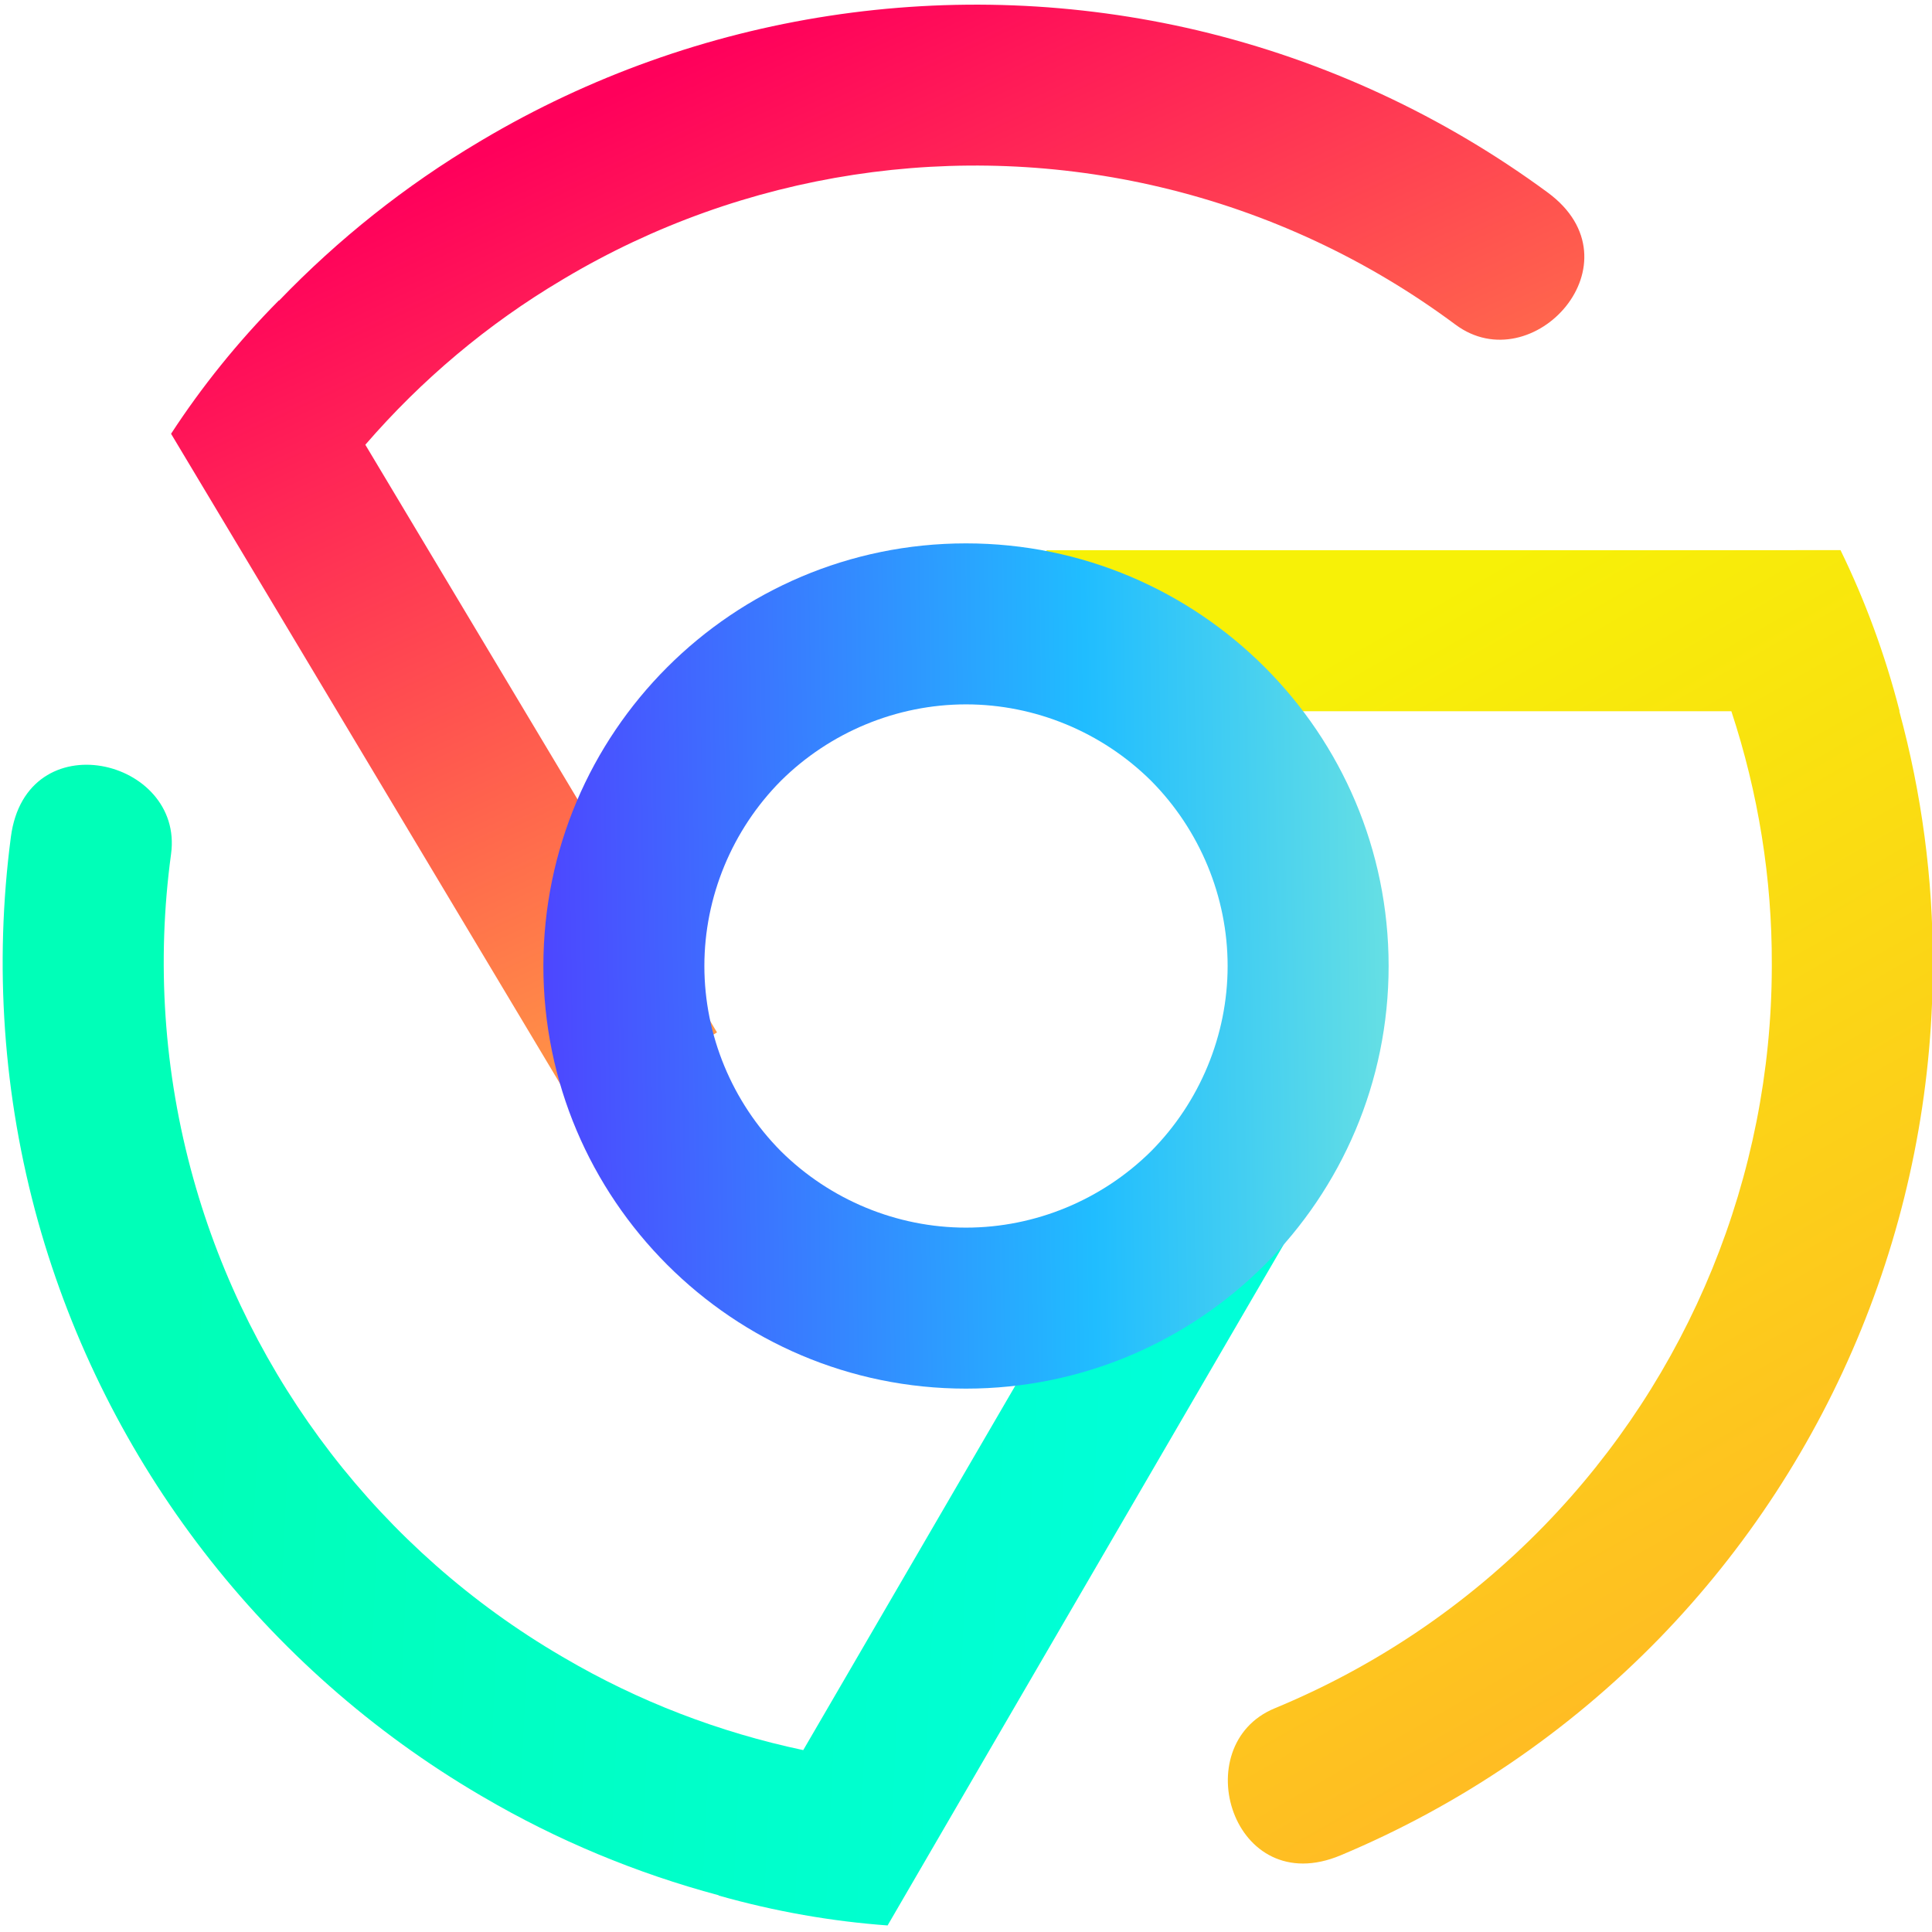
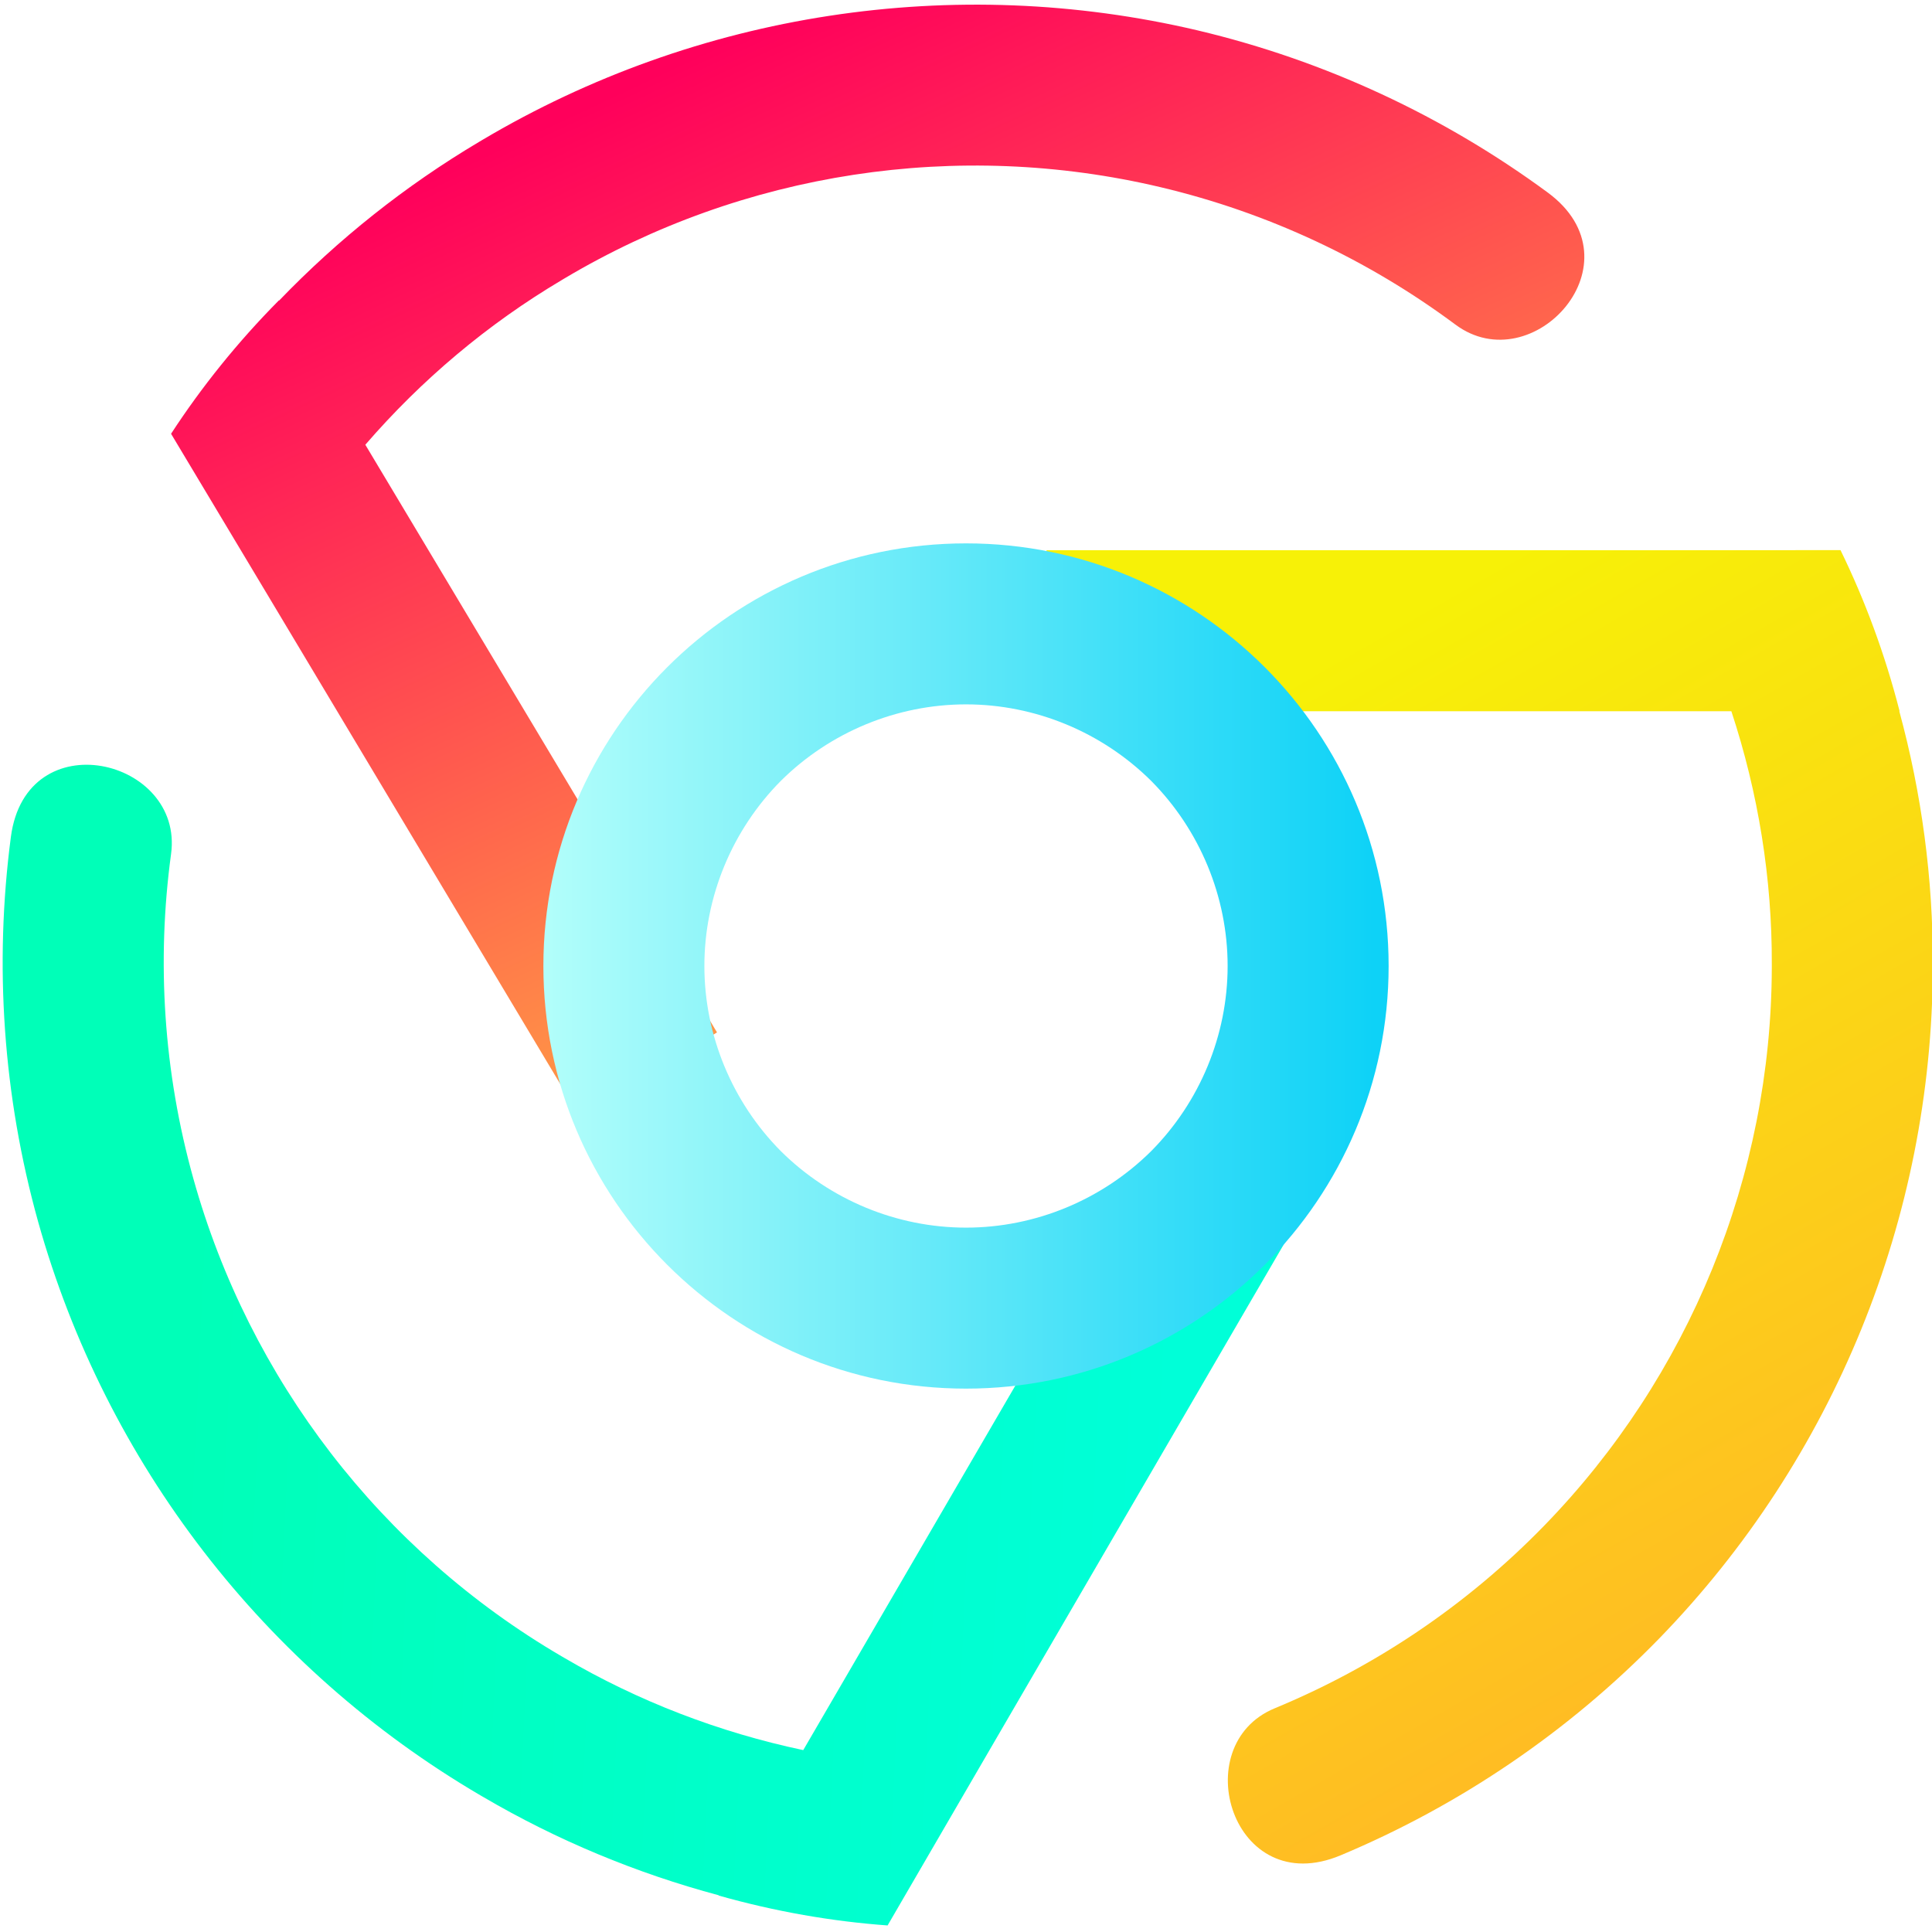
<svg xmlns="http://www.w3.org/2000/svg" style="isolation:isolate" viewBox="0 0 48 48" width="48pt" height="48pt">
-   <linearGradient id="_lgradient_3" x1="0.312" y1="0.079" x2="0.701" y2="1.072" gradientTransform="matrix(22.02,0,0,32.631,26,13.668)" gradientUnits="userSpaceOnUse">
+   <linearGradient id="_lgradient_9" x1="0.312" y1="0.079" x2="0.701" y2="1.072" gradientTransform="matrix(22.02,0,0,32.631,26,13.668)" gradientUnits="userSpaceOnUse">
    <stop offset="0%" stop-opacity="1" style="stop-color:rgb(247,241,7)" />
    <stop offset="83.888%" stop-opacity="1" style="stop-color:rgb(255,187,36)" />
  </linearGradient>
-   <path d=" M 41 13.67 L 45.727 13.668 C 46.333 14.909 46.832 16.253 47.195 17.67 L 47.188 17.67 C 47.744 19.715 48.027 21.831 48.02 23.96 C 48.02 23.96 48.02 23.96 48.02 23.96 L 48.02 24.04 C 48.02 24.04 48.02 24.04 48.02 24.04 C 48 30.26 45.56 36.24 41.23 40.7 C 38.959 43.034 36.257 44.859 33.307 46.095 C 30.619 47.221 29.456 43.357 31.67 42.442 C 34.162 41.412 36.443 39.88 38.36 37.91 C 41.97 34.2 44.01 29.22 44.02 24.03 L 44.02 23.96 C 44.028 21.823 43.684 19.699 43.015 17.67 L 43 17.67 L 28 17.67 L 26 17.67 L 26 13.67 L 28 13.67 L 41 13.67 Z " fill-rule="evenodd" fill="url(#_lgradient_3)" />
-   <linearGradient id="_lgradient_4" x1="0.911" y1="0.503" x2="0" y2="0.465" gradientTransform="matrix(31.905,0,0,28.837,0.066,19)" gradientUnits="userSpaceOnUse">
+   <path d=" M 41 13.67 L 45.727 13.668 C 46.333 14.909 46.832 16.253 47.195 17.67 L 47.188 17.67 C 47.744 19.715 48.027 21.831 48.02 23.96 C 48.02 23.96 48.02 23.96 48.02 23.96 L 48.02 24.04 C 48.02 24.04 48.02 24.04 48.02 24.04 C 48 30.26 45.56 36.24 41.23 40.7 C 38.959 43.034 36.257 44.859 33.307 46.095 C 30.619 47.221 29.456 43.357 31.67 42.442 C 34.162 41.412 36.443 39.88 38.36 37.91 C 41.97 34.2 44.01 29.22 44.02 24.03 L 44.02 23.96 C 44.028 21.823 43.684 19.699 43.015 17.67 L 43 17.67 L 28 17.67 L 26 17.67 L 26 13.67 L 28 13.67 L 41 13.67 Z " fill-rule="evenodd" fill="url(#_lgradient_9)" />
+   <linearGradient id="_lgradient_10" x1="0.911" y1="0.503" x2="0" y2="0.465" gradientTransform="matrix(31.905,0,0,28.837,0.066,19)" gradientUnits="userSpaceOnUse">
    <stop offset="0%" stop-opacity="1" style="stop-color:rgb(0,255,216)" />
    <stop offset="83.888%" stop-opacity="1" style="stop-color:rgb(0,255,184)" />
  </linearGradient>
-   <path d=" M 24.427 43.751 L 22.052 47.837 C 20.675 47.737 19.262 47.493 17.854 47.094 L 17.858 47.088 C 15.81 46.54 13.84 45.721 12.003 44.644 C 12.003 44.644 12.003 44.644 12.003 44.644 L 11.934 44.604 C 11.934 44.604 11.934 44.604 11.934 44.604 C 6.567 41.458 2.626 36.342 0.948 30.356 C 0.073 27.219 -0.146 23.967 0.27 20.795 C 0.648 17.905 4.573 18.844 4.25 21.217 C 3.887 23.889 4.064 26.631 4.803 29.279 C 6.194 34.265 9.473 38.533 13.954 41.151 L 14.014 41.186 C 15.858 42.268 17.866 43.039 19.956 43.481 L 19.964 43.468 L 27.508 30.503 L 28.513 28.774 L 31.971 30.786 L 30.965 32.514 L 24.427 43.751 Z " fill-rule="evenodd" fill="url(#_lgradient_4)" />
-   <linearGradient id="_lgradient_5" x1="0.805" y1="1.149" x2="0.195" y2="0.129" gradientTransform="matrix(35.112,0,0,27.588,4.25,0.116)" gradientUnits="userSpaceOnUse">
+   <path d=" M 24.427 43.751 L 22.052 47.837 C 20.675 47.737 19.262 47.493 17.854 47.094 L 17.858 47.088 C 15.81 46.54 13.84 45.721 12.003 44.644 C 12.003 44.644 12.003 44.644 12.003 44.644 L 11.934 44.604 C 11.934 44.604 11.934 44.604 11.934 44.604 C 6.567 41.458 2.626 36.342 0.948 30.356 C 0.073 27.219 -0.146 23.967 0.27 20.795 C 0.648 17.905 4.573 18.844 4.25 21.217 C 3.887 23.889 4.064 26.631 4.803 29.279 C 6.194 34.265 9.473 38.533 13.954 41.151 L 14.014 41.186 C 15.858 42.268 17.866 43.039 19.956 43.481 L 19.964 43.468 L 27.508 30.503 L 28.513 28.774 L 31.971 30.786 L 30.965 32.514 L 24.427 43.751 Z " fill-rule="evenodd" fill="url(#_lgradient_10)" />
+   <linearGradient id="_lgradient_11" x1="0.805" y1="1.149" x2="0.195" y2="0.129" gradientTransform="matrix(35.112,0,0,27.588,4.25,0.116)" gradientUnits="userSpaceOnUse">
    <stop offset="0%" stop-opacity="1" style="stop-color:rgb(255,229,59)" />
    <stop offset="98.696%" stop-opacity="1" style="stop-color:rgb(255,0,91)" />
  </linearGradient>
-   <path d=" M 6.679 14.832 L 4.25 10.777 C 5.004 9.62 5.9 8.501 6.93 7.462 L 6.934 7.468 C 8.404 5.941 10.073 4.612 11.904 3.524 C 11.904 3.524 11.904 3.524 11.904 3.524 L 11.973 3.483 C 11.973 3.483 11.973 3.483 11.973 3.483 C 17.32 0.307 23.705 -0.67 29.755 0.755 C 32.925 1.506 35.877 2.887 38.454 4.784 C 40.8 6.512 38.081 9.494 36.159 8.064 C 33.996 6.455 31.51 5.284 28.835 4.651 C 23.798 3.458 18.477 4.265 14.018 6.921 L 13.958 6.957 C 12.12 8.047 10.474 9.433 9.077 11.049 L 9.084 11.062 L 16.787 23.933 L 17.814 25.65 L 14.381 27.704 L 13.354 25.987 L 6.679 14.832 Z " fill-rule="evenodd" fill="url(#_lgradient_5)" />
-   <linearGradient id="_lgradient_6" x1="-0.107" y1="0.458" x2="1.347" y2="0.434" gradientTransform="matrix(21,0,0,21,13.5,13.5)" gradientUnits="userSpaceOnUse">
-     <stop offset="0%" stop-opacity="1" style="stop-color:rgb(84,51,255)" />
-     <stop offset="51.739%" stop-opacity="1" style="stop-color:rgb(32,189,255)" />
-     <stop offset="98.261%" stop-opacity="1" style="stop-color:rgb(165,254,203)" />
+   <path d=" M 6.679 14.832 L 4.25 10.777 C 5.004 9.62 5.9 8.501 6.93 7.462 L 6.934 7.468 C 8.404 5.941 10.073 4.612 11.904 3.524 C 11.904 3.524 11.904 3.524 11.904 3.524 L 11.973 3.483 C 11.973 3.483 11.973 3.483 11.973 3.483 C 17.32 0.307 23.705 -0.67 29.755 0.755 C 32.925 1.506 35.877 2.887 38.454 4.784 C 40.8 6.512 38.081 9.494 36.159 8.064 C 33.996 6.455 31.51 5.284 28.835 4.651 C 23.798 3.458 18.477 4.265 14.018 6.921 L 13.958 6.957 C 12.12 8.047 10.474 9.433 9.077 11.049 L 9.084 11.062 L 16.787 23.933 L 17.814 25.65 L 14.381 27.704 L 13.354 25.987 L 6.679 14.832 Z " fill-rule="evenodd" fill="url(#_lgradient_11)" />
+   <linearGradient id="_lgradient_12" x1="0" y1="0.5" x2="1" y2="0.5" gradientTransform="matrix(21,0,0,21,13.5,13.5)" gradientUnits="userSpaceOnUse">
+     <stop offset="0%" stop-opacity="1" style="stop-color:rgb(178,254,250)" />
+     <stop offset="98.261%" stop-opacity="1" style="stop-color:rgb(14,210,247)" />
  </linearGradient>
-   <path d=" M 13.5 24 C 13.5 18.205 18.205 13.5 24 13.5 C 29.795 13.5 34.5 18.205 34.5 24 C 34.5 29.795 29.795 34.5 24 34.5 C 18.205 34.5 13.5 29.795 13.5 24 Z  M 17.5 24 C 17.5 22.28 18.19 20.62 19.4 19.4 C 20.62 18.19 22.28 17.5 24 17.5 C 25.72 17.5 27.38 18.19 28.6 19.4 C 29.81 20.62 30.5 22.28 30.5 24 C 30.5 25.72 29.81 27.38 28.6 28.6 C 27.38 29.81 25.72 30.5 24 30.5 C 22.28 30.5 20.62 29.81 19.4 28.6 C 18.19 27.38 17.5 25.72 17.5 24 Z " fill-rule="evenodd" fill="url(#_lgradient_6)" />
+   <path d=" M 13.5 24 C 13.5 18.205 18.205 13.5 24 13.5 C 29.795 13.5 34.5 18.205 34.5 24 C 34.5 29.795 29.795 34.5 24 34.5 C 18.205 34.5 13.5 29.795 13.5 24 Z  M 17.5 24 C 17.5 22.28 18.19 20.62 19.4 19.4 C 20.62 18.19 22.28 17.5 24 17.5 C 25.72 17.5 27.38 18.19 28.6 19.4 C 29.81 20.62 30.5 22.28 30.5 24 C 30.5 25.72 29.81 27.38 28.6 28.6 C 27.38 29.81 25.72 30.5 24 30.5 C 22.28 30.5 20.62 29.81 19.4 28.6 C 18.19 27.38 17.5 25.72 17.5 24 Z " fill-rule="evenodd" fill="url(#_lgradient_12)" />
</svg>
